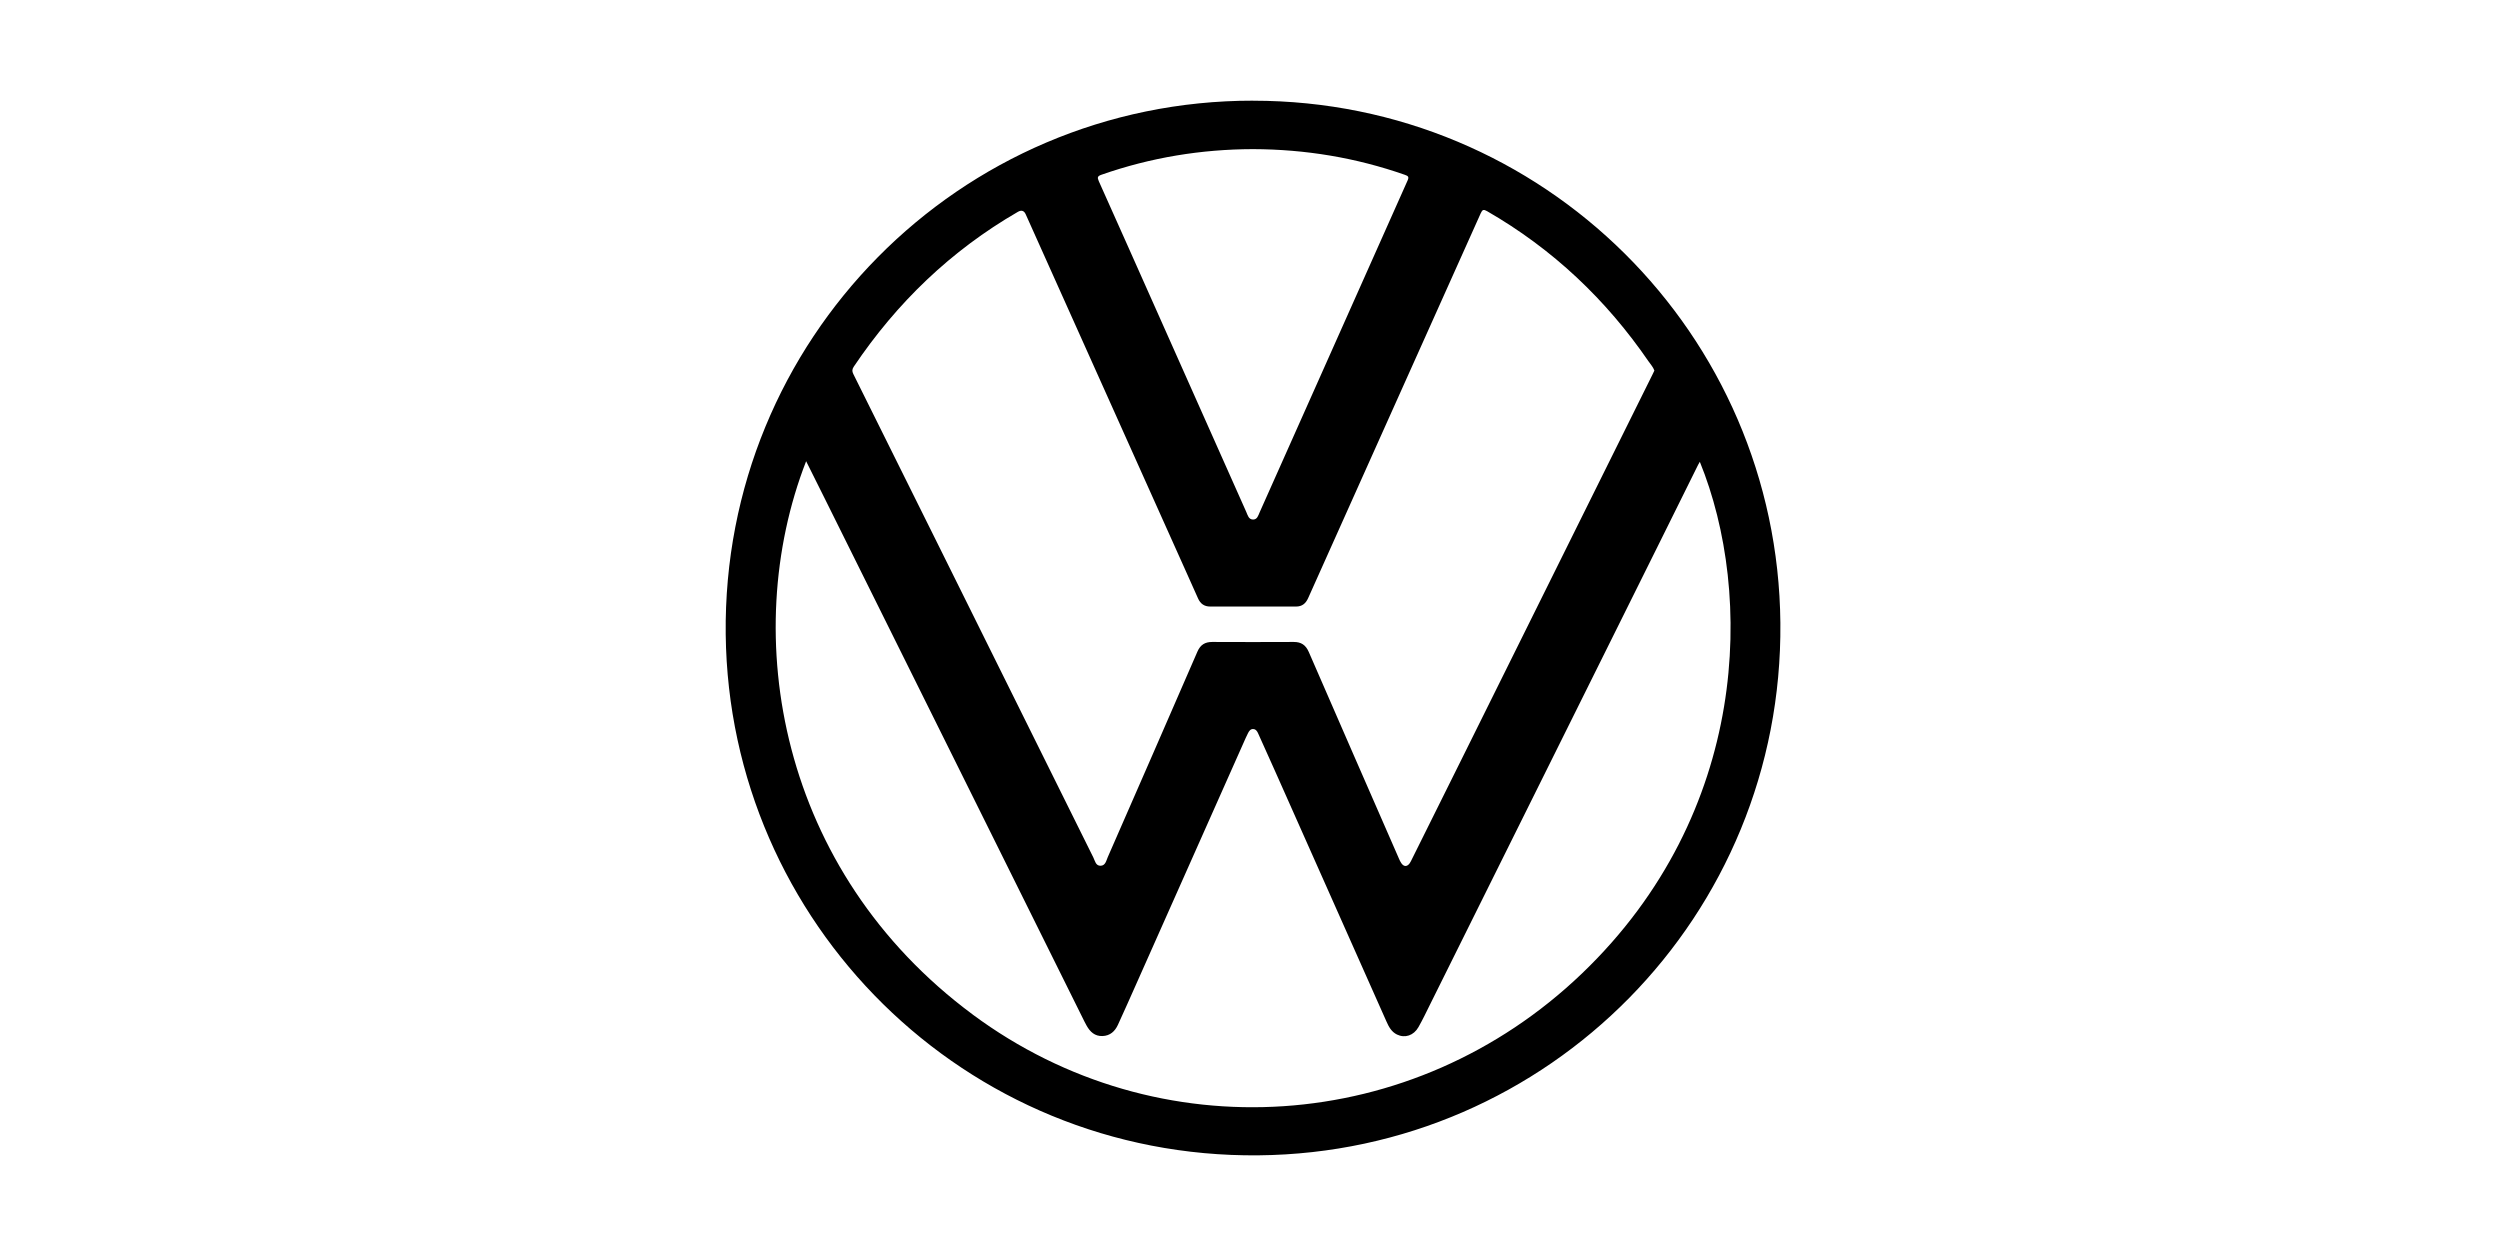
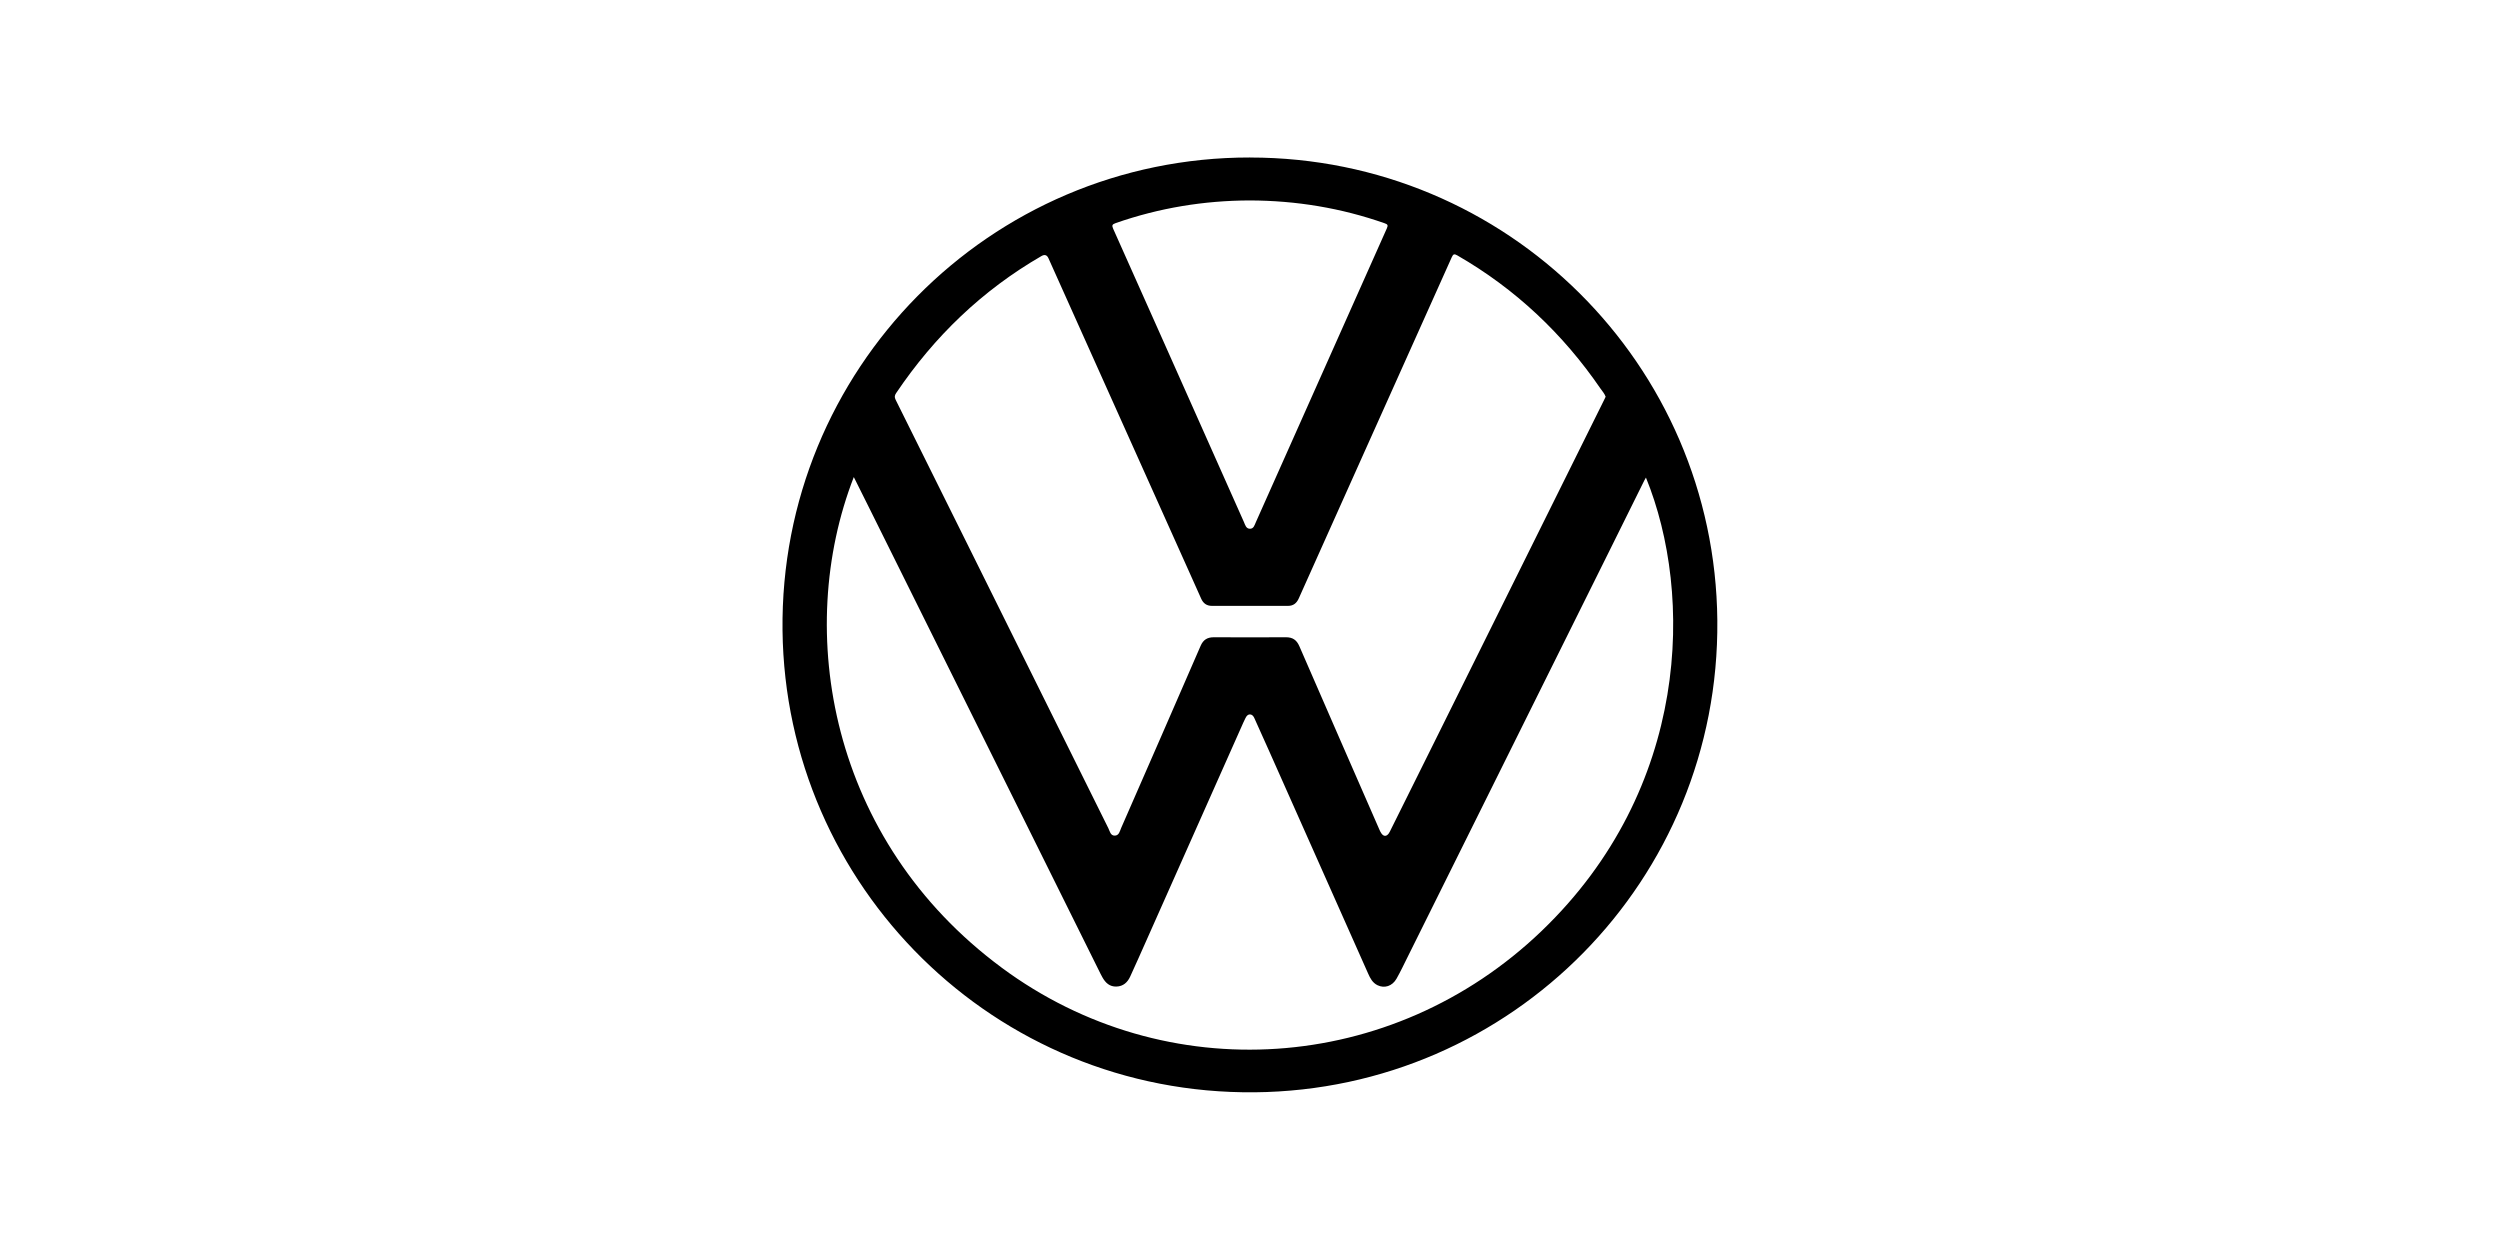
- <svg xmlns="http://www.w3.org/2000/svg" viewBox="0 0 600 300" id="Layer_1">
-   <defs>
-     <clipPath id="clippath">
-       <rect height="378.95" width="378.95" y="-39" x="111" class="cls-2" />
-     </clipPath>
-   </defs>
-   <g class="cls-3">
-     <path d="M300.78,24.17c69.58,0,125.87,55.95,126.51,125.33.65,70.3-55.63,127.11-125.25,127.78-70.53.69-127.07-55.8-127.87-125.04-.81-70.58,56.02-128.15,126.61-128.08ZM395.72,86.83c-10.24-14.95-23.09-27.09-38.82-36.15-.83-.48-1.13-.39-1.52.49-7.92,17.71-15.88,35.4-23.82,53.1-5.88,13.09-11.75,26.19-17.61,39.29-.58,1.29-1.46,2.01-2.9,2.01-6.87,0-13.73-.01-20.6,0-1.44,0-2.36-.68-2.93-1.97-.95-2.17-1.93-4.32-2.9-6.48-12.82-28.56-25.63-57.12-38.45-85.69q-.6-1.33-1.89-.58c-16.03,9.27-29.02,21.77-39.35,37.11-.43.64-.48,1.11-.13,1.81,6.49,13.02,12.96,26.06,19.43,39.1,12.72,25.64,25.44,51.29,38.17,76.92.4.8.56,2.03,1.76,1.99,1.15-.04,1.34-1.23,1.7-2.06,7.19-16.43,14.38-32.87,21.52-49.33.72-1.66,1.83-2.32,3.56-2.32,6.51.03,13.02.03,19.54,0,1.81-.01,2.9.73,3.63,2.41,7.18,16.53,14.4,33.03,21.62,49.55.17.4.35.8.6,1.15.61.88,1.38.87,2,0,.23-.32.38-.69.56-1.04,3.97-7.98,7.94-15.96,11.9-23.94,15.28-30.8,30.57-61.6,45.85-92.4.14-.28.27-.57.41-.86-.28-.81-.85-1.43-1.32-2.11ZM233.46,243.5c44.51,32.98,105.74,28.94,146.22-9.87,40.26-38.59,41.2-91.09,28.28-122.8-.16.28-.3.5-.42.74-3.1,6.25-6.2,12.51-9.3,18.76-18.3,36.83-36.6,73.66-54.9,110.49-.95,1.91-1.86,3.84-2.91,5.69-1.15,2.03-3.25,2.7-5.15,1.78-1.34-.65-1.98-1.88-2.54-3.15-8.93-20.07-17.85-40.13-26.78-60.2-1.33-2.99-2.68-5.97-4.02-8.95-.23-.52-.56-1-1.19-1.02-.64-.02-.96.47-1.22.97-.2.38-.39.78-.56,1.17-8.77,19.71-17.53,39.41-26.3,59.12-1.44,3.24-2.88,6.49-4.36,9.71-.72,1.57-1.87,2.64-3.7,2.71-1.86.07-2.99-1.01-3.83-2.51-.17-.31-.34-.62-.5-.94-7.33-14.76-14.65-29.53-21.98-44.29-13.45-27.09-26.91-54.18-40.36-81.26-1.45-2.92-2.91-5.84-4.47-8.96-16.2,41.66-6.55,98.33,40,132.81ZM264.37,41.93c-.97.34-1.06.63-.66,1.55,4.62,10.29,9.2,20.59,13.79,30.89,7.2,16.17,14.4,32.35,21.61,48.51.34.76.55,1.8,1.63,1.81,1.02,0,1.24-.99,1.57-1.72,11.83-26.54,23.65-53.09,35.5-79.63.39-.86.19-1.1-.63-1.38-11.77-4.12-23.88-6.13-36.48-6.17-12.36.03-24.52,2.01-36.33,6.14Z" class="cls-1" />
+ <svg xmlns="http://www.w3.org/2000/svg" width="100%" height="100%" viewBox="0 0 600 300" version="1.1" xml:space="preserve" style="fill-rule:evenodd;clip-rule:evenodd;stroke-linejoin:round;stroke-miterlimit:2;">
+   <g transform="matrix(0.886351,0,0,0.886351,33.42994,16.38259)">
+     <path d="M300.78,24.17C370.36,24.17 426.65,80.12 427.29,149.5C427.94,219.8 371.66,276.61 302.04,277.28C231.51,277.97 174.97,221.48 174.17,152.24C173.36,81.66 230.19,24.09 300.78,24.16L300.78,24.17ZM395.72,86.83C385.48,71.88 372.63,59.74 356.9,50.68C356.07,50.2 355.77,50.29 355.38,51.17C347.46,68.88 339.5,86.57 331.56,104.27C325.68,117.36 319.81,130.46 313.95,143.56C313.37,144.85 312.49,145.57 311.05,145.57C304.18,145.57 297.32,145.56 290.45,145.57C289.01,145.57 288.09,144.89 287.52,143.6C286.57,141.43 285.59,139.28 284.62,137.12C271.8,108.56 258.99,80 246.17,51.43C245.77,50.543 245.14,50.35 244.28,50.85C228.25,60.12 215.26,72.62 204.93,87.96C204.5,88.6 204.45,89.07 204.8,89.77C211.29,102.79 217.76,115.83 224.23,128.87C236.95,154.51 249.67,180.16 262.4,205.79C262.8,206.59 262.96,207.82 264.16,207.78C265.31,207.74 265.5,206.55 265.86,205.72C273.05,189.29 280.24,172.85 287.38,156.39C288.1,154.73 289.21,154.07 290.94,154.07C297.45,154.1 303.96,154.1 310.48,154.07C312.29,154.06 313.38,154.8 314.11,156.48C321.29,173.01 328.51,189.51 335.73,206.03C335.9,206.43 336.08,206.83 336.33,207.18C336.94,208.06 337.71,208.05 338.33,207.18C338.56,206.86 338.71,206.49 338.89,206.14C342.86,198.16 346.83,190.18 350.79,182.2C366.07,151.4 381.36,120.6 396.64,89.8C396.78,89.52 396.91,89.23 397.05,88.94C396.77,88.13 396.2,87.51 395.73,86.83L395.72,86.83ZM233.46,243.5C277.97,276.48 339.2,272.44 379.68,233.63C419.94,195.04 420.88,142.54 407.96,110.83C407.8,111.11 407.66,111.33 407.54,111.57C404.44,117.82 401.34,124.08 398.24,130.33C379.94,167.16 361.64,203.99 343.34,240.82C342.39,242.73 341.48,244.66 340.43,246.51C339.28,248.54 337.18,249.21 335.28,248.29C333.94,247.64 333.3,246.41 332.74,245.14C323.81,225.07 314.89,205.01 305.96,184.94C304.63,181.95 303.28,178.97 301.94,175.99C301.71,175.47 301.38,174.99 300.75,174.97C300.11,174.95 299.79,175.44 299.53,175.94C299.33,176.32 299.14,176.72 298.97,177.11C290.2,196.82 281.44,216.52 272.67,236.23C271.23,239.47 269.79,242.72 268.31,245.94C267.59,247.51 266.44,248.58 264.61,248.65C262.75,248.72 261.62,247.64 260.78,246.14C260.61,245.83 260.44,245.52 260.28,245.2C252.95,230.44 245.63,215.67 238.3,200.91C224.85,173.82 211.39,146.73 197.94,119.65C196.49,116.73 195.03,113.81 193.47,110.69C177.27,152.35 186.92,209.02 233.47,243.5L233.46,243.5ZM264.37,41.93C263.4,42.27 263.31,42.56 263.71,43.48C268.33,53.77 272.91,64.07 277.5,74.37C284.7,90.54 291.9,106.72 299.11,122.88C299.45,123.64 299.66,124.68 300.74,124.69C301.76,124.69 301.98,123.7 302.31,122.97C314.14,96.43 325.96,69.88 337.81,43.34C338.2,42.48 338,42.24 337.18,41.96C325.41,37.84 313.3,35.83 300.7,35.79C288.34,35.82 276.18,37.8 264.37,41.93Z" style="fill-rule:nonzero;" />
  </g>
</svg>
